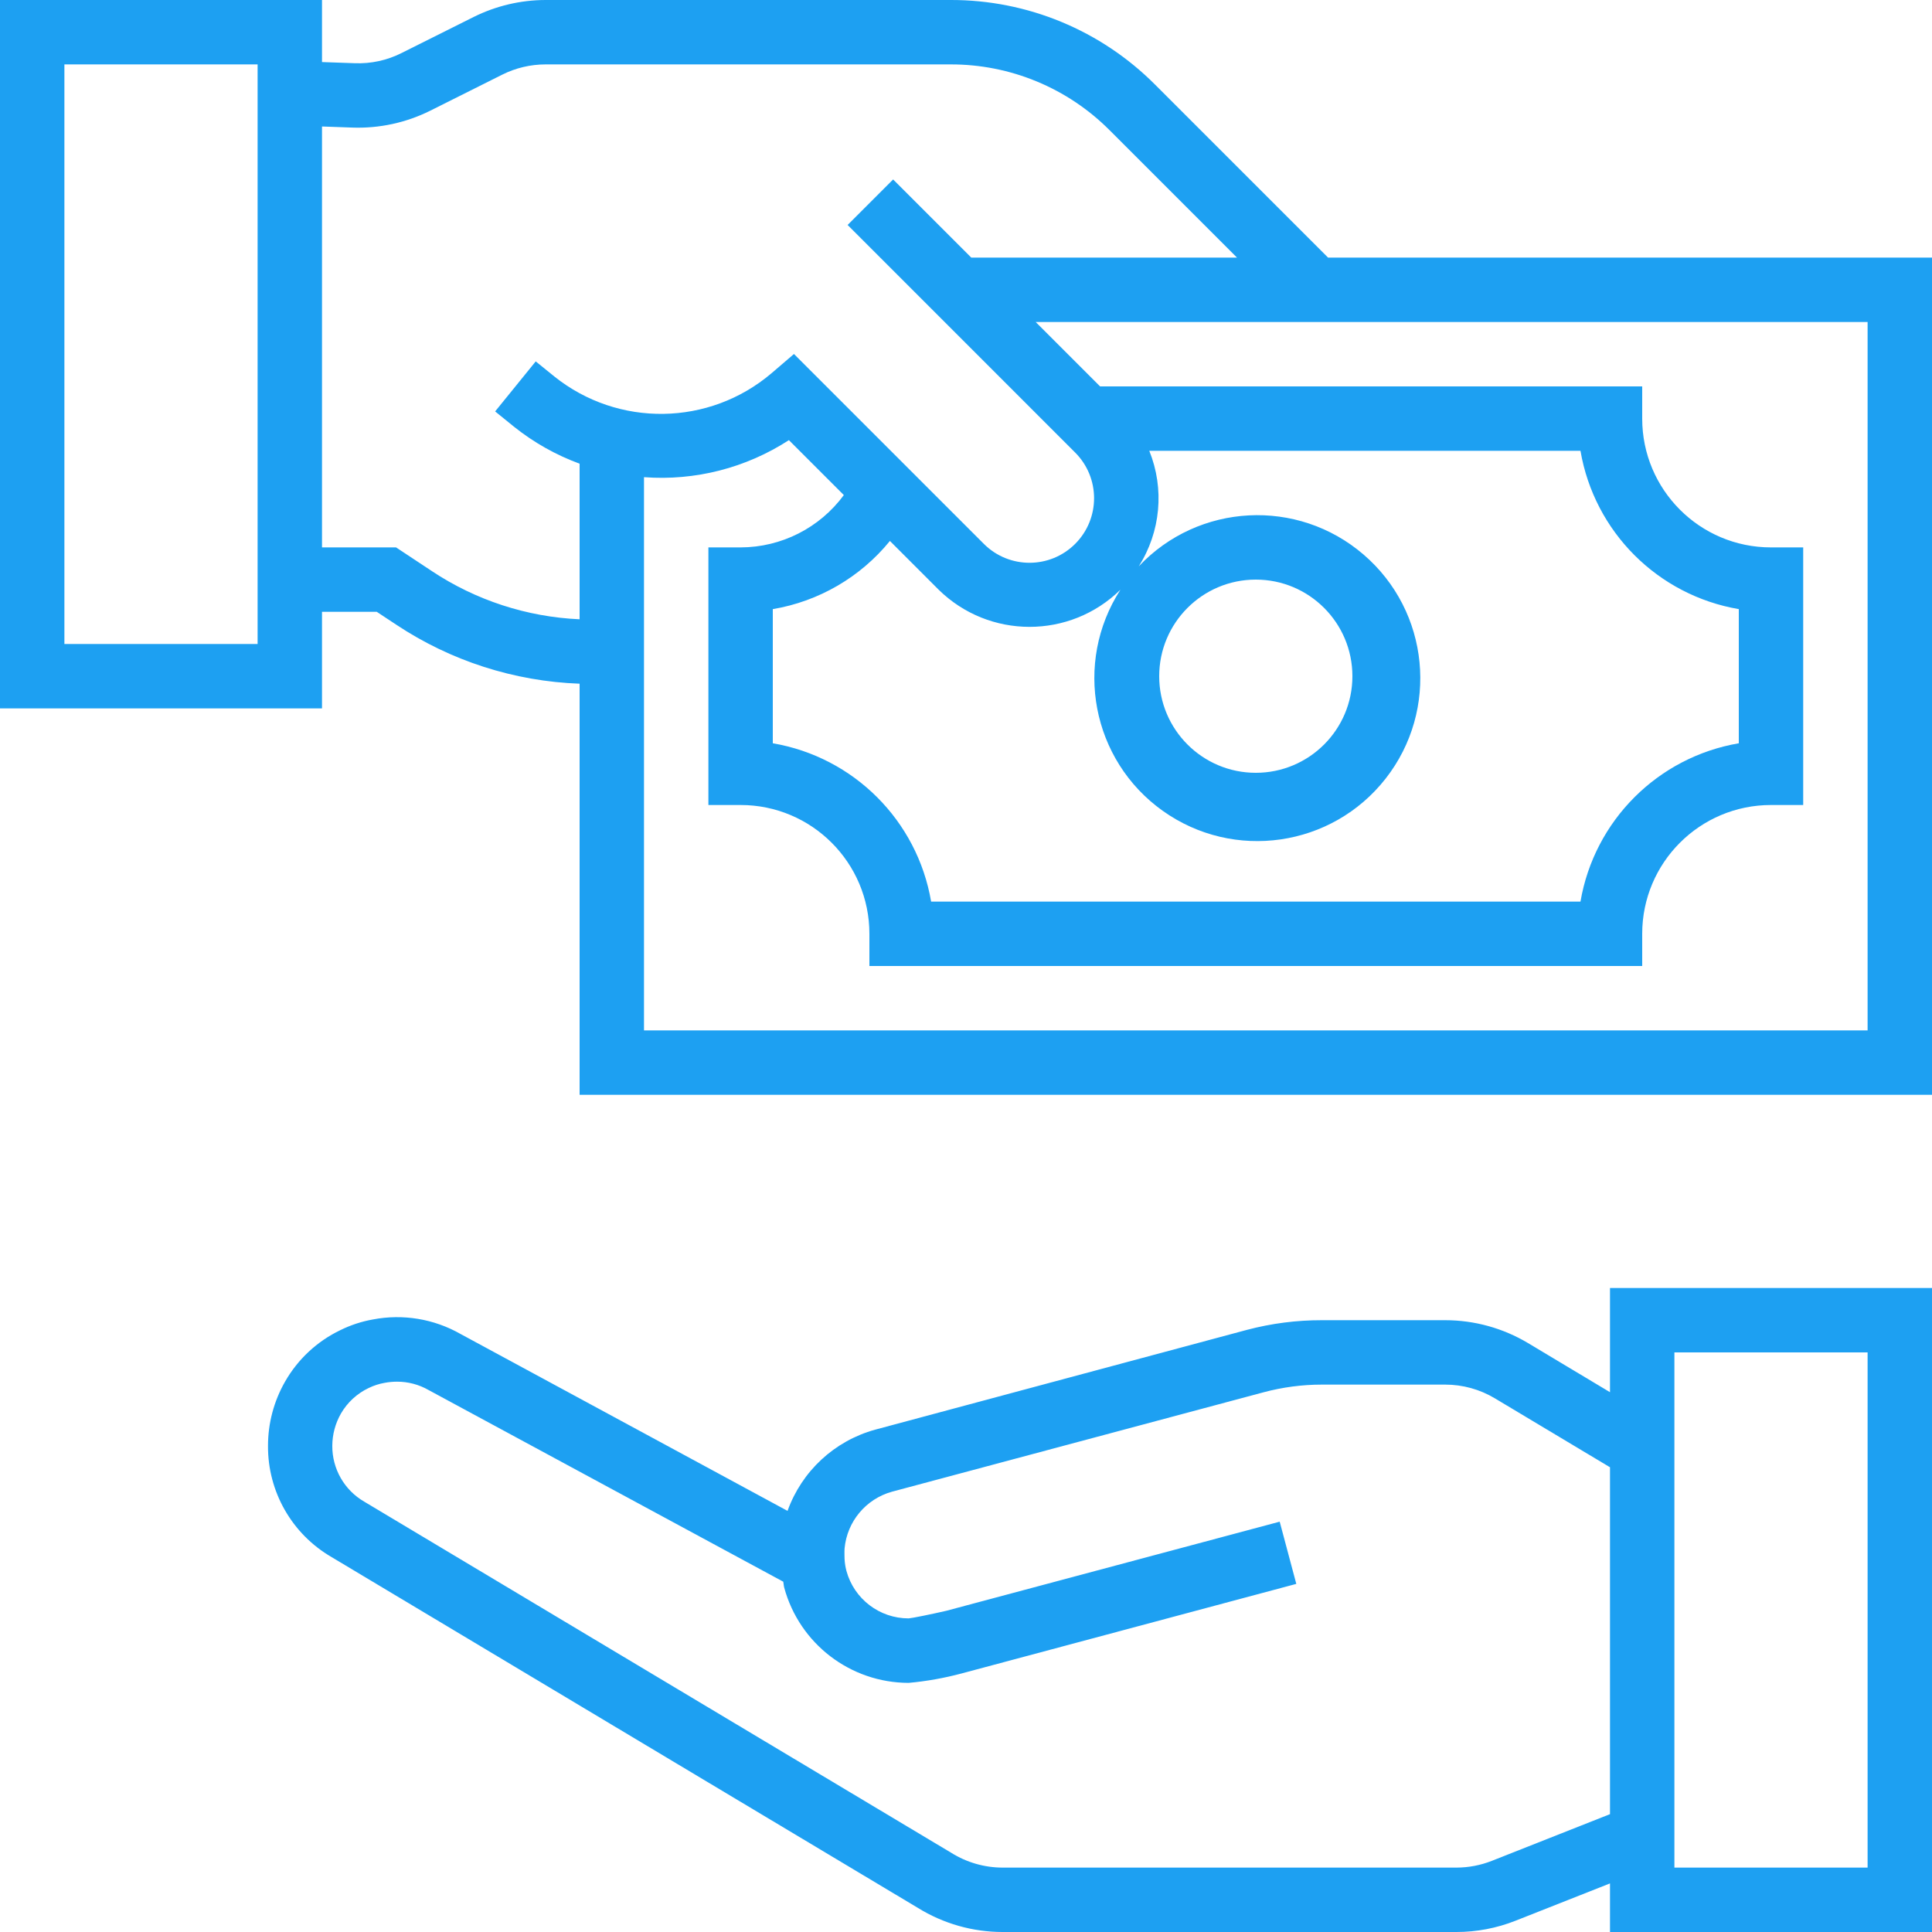
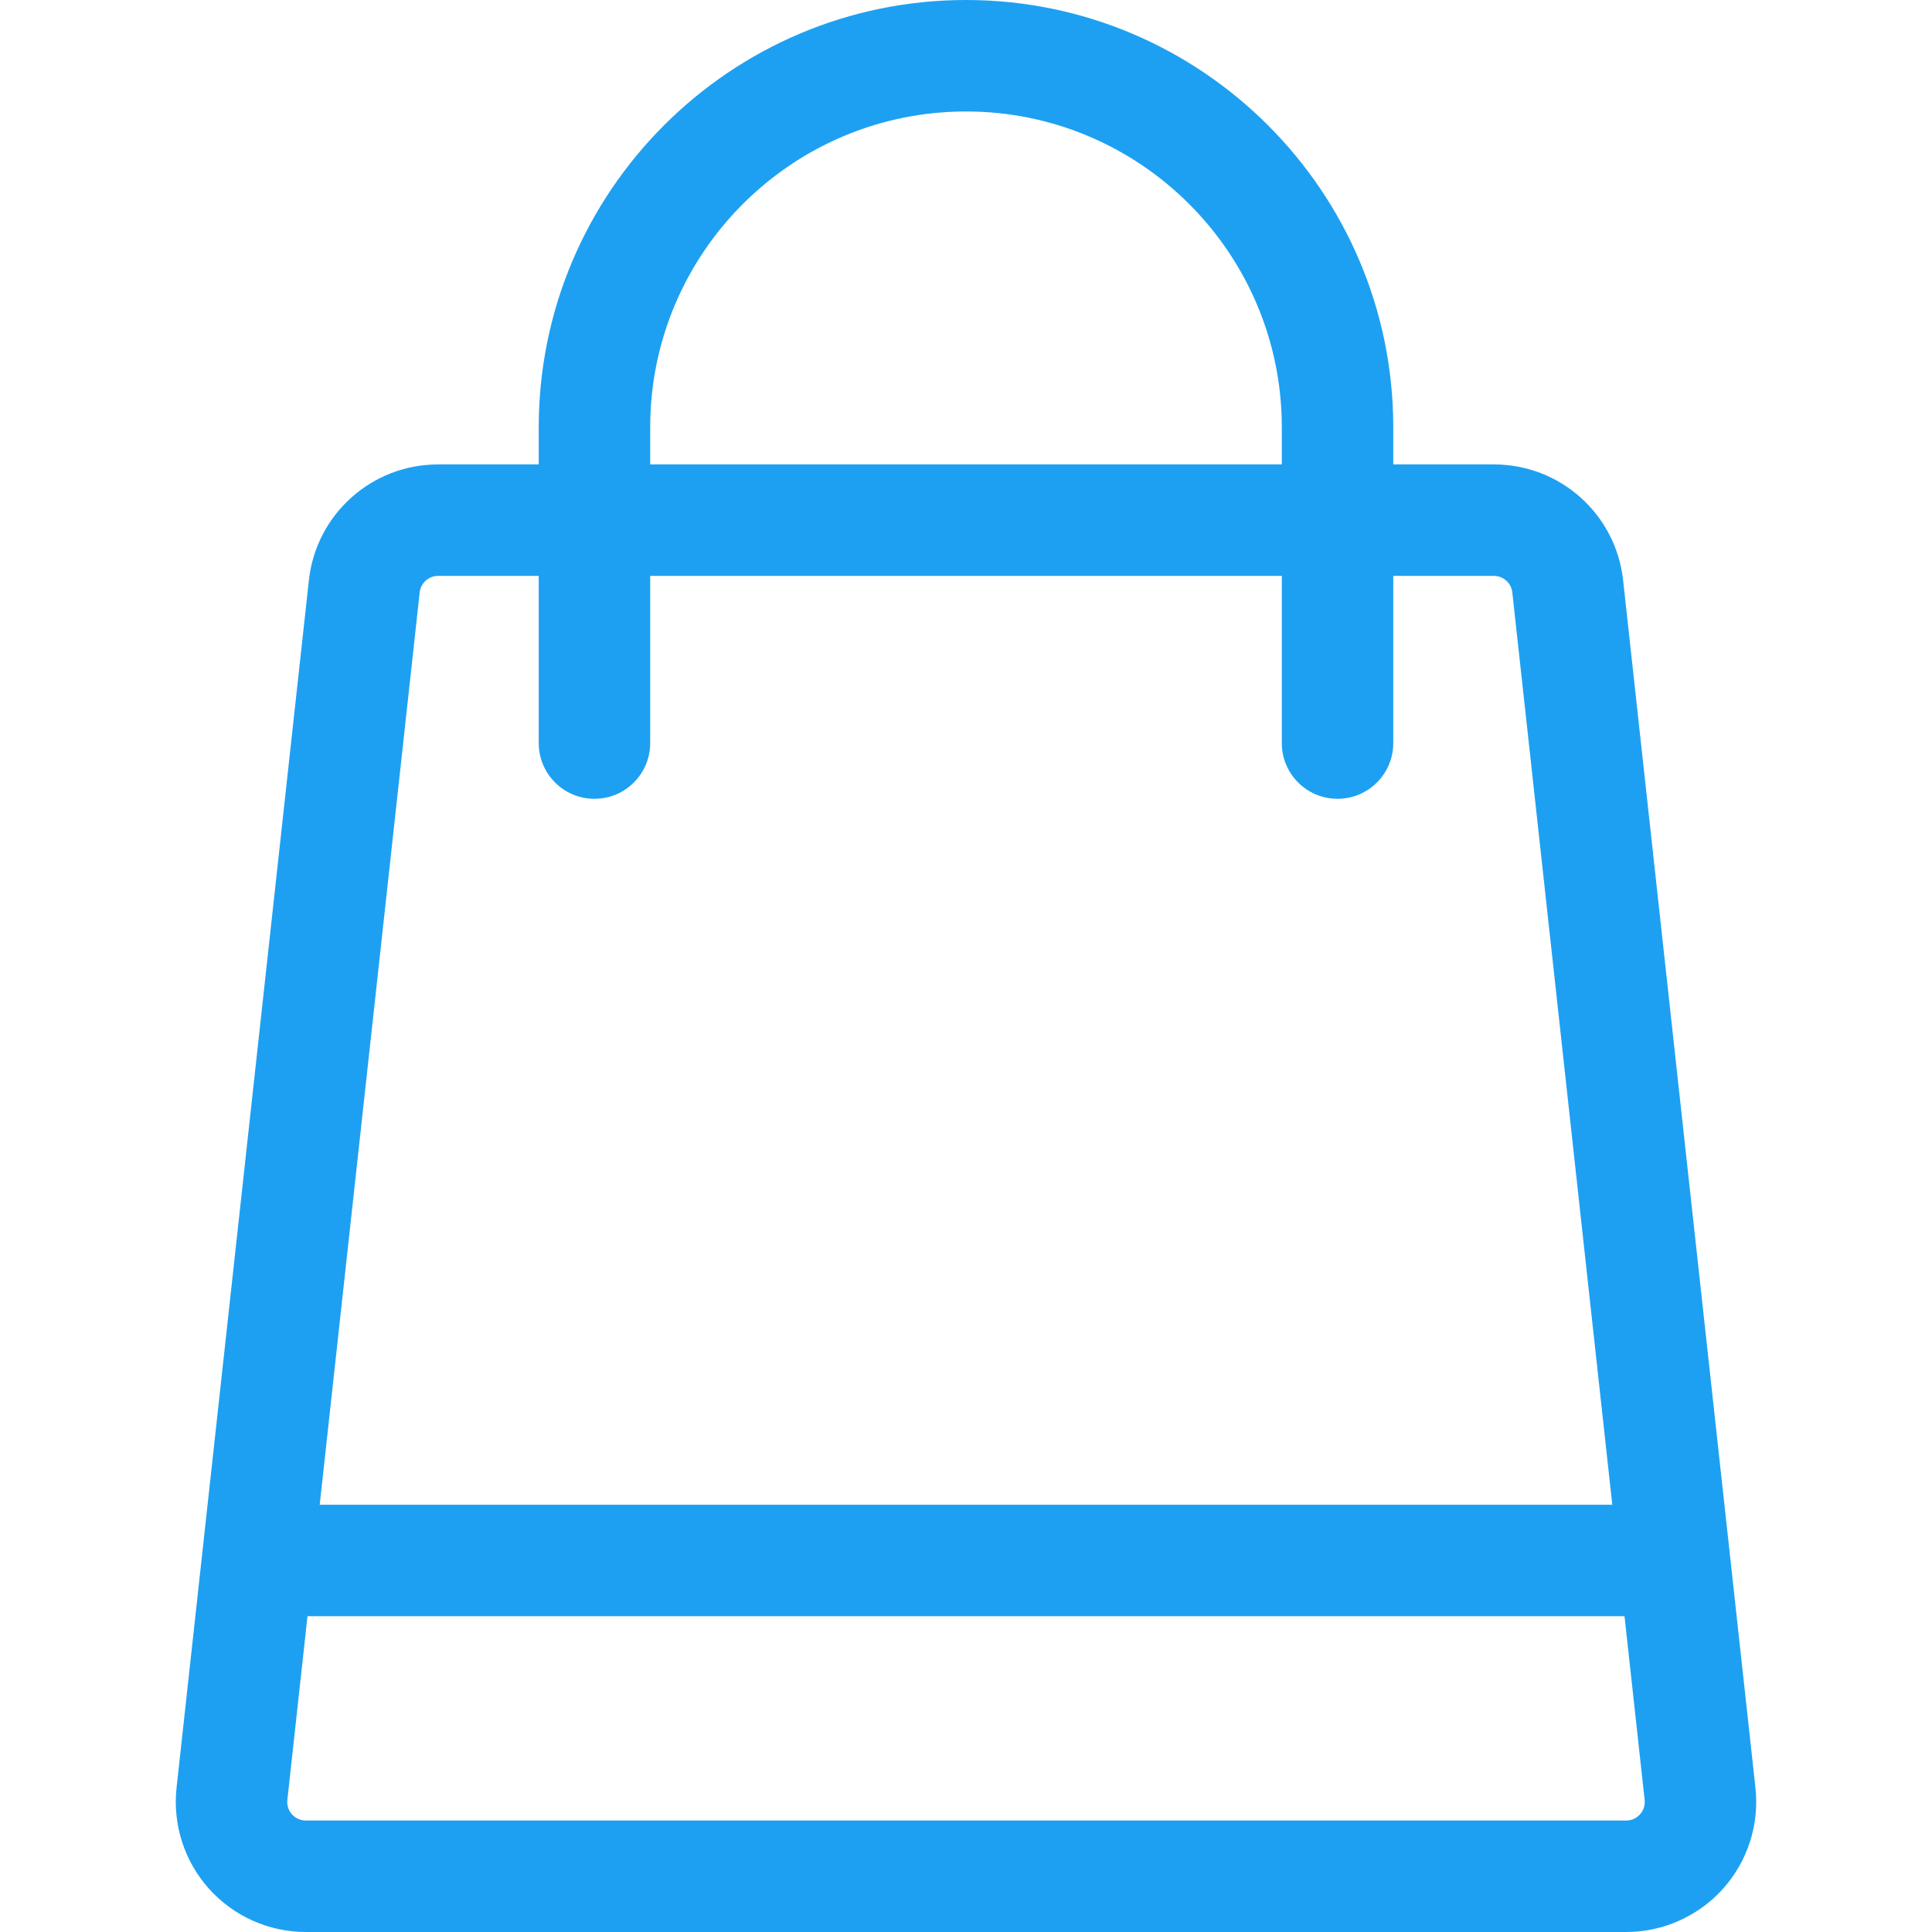
- <svg xmlns="http://www.w3.org/2000/svg" height="512px" viewBox="0 0 480 480" width="512px">
+ <svg xmlns="http://www.w3.org/2000/svg" version="1.1" id="Capa_1" x="0px" y="0px" viewBox="0 0 512 512" style="enable-background:new 0 0 512 512;" xml:space="preserve" width="512px" height="512px">
  <g>
-     <path d="m400 345.887-20.375-12.207c-6.211-3.715-13.316-5.676-20.555-5.68h-30.664c-6.277-.012-12.527.797-18.598 2.398l-92.391 24.801c-10.102 2.789-18.215 10.312-21.754 20.176l-81.266-43.965c-6.59-3.75-14.305-5.023-21.75-3.594-2.809.496-5.531 1.391-8.09 2.656-5.777 2.766-10.57 7.234-13.742 12.801-2.773 4.848-4.23 10.336-4.23 15.918-.086 11.398 5.953 21.961 15.812 27.672l145.648 87.145c6.328 3.918 13.617 5.992 21.059 5.992h112.719c5.035.004 10.023-.949 14.703-2.801l23.473-9.27v12.07h80v-160h-80zm-29.352 116.434c-2.801 1.105-5.789 1.676-8.801 1.68h-112.742c-4.508-.004-8.926-1.273-12.746-3.664l-145.848-87.246c-4.957-2.863-7.992-8.168-7.953-13.891.012-2.805.75-5.562 2.145-8 1.594-2.762 3.992-4.977 6.871-6.344 1.27-.617 2.613-1.055 4-1.297 1.012-.188 2.039-.285 3.066-.285 2.75-.008 5.453.711 7.84 2.078l88.121 47.617c.102.488.102.969.23 1.457 3.789 13.965 16.457 23.664 30.93 23.68 4.453-.406 8.863-1.195 13.184-2.352l83.117-22.242-4.125-15.457-82.848 22.145c-3.648.84-8.355 1.801-9.328 1.883-7.227.012-13.562-4.816-15.465-11.785-.258-.969-.41-1.961-.465-2.961 0 0-.062-1.938 0-2.617.609-6.691 5.297-12.309 11.77-14.109l92.352-24.707c4.715-1.262 9.574-1.902 14.453-1.902h30.664c4.344 0 8.605 1.18 12.328 3.41l28.602 17.125v86.184zm45.352-126.32h48v128h-48zm0 0" data-original="#000000" class="active-path" data-old_color="#000000" fill="#1DA0F2" />
-     <path d="m329.953 64-42.914-42.91c-13.473-13.551-31.805-21.145-50.91-21.09h-100.578c-6.207.008-12.328 1.457-17.887 4.223l-17.93 8.969c-3.594 1.809-7.586 2.672-11.605 2.512l-8.129-.285v-15.418h-80v176h80v-24h13.602l4.84 3.199c13.543 8.992 29.312 14.07 45.559 14.664v102.137h336v-208zm-265.953 96h-48v-144h48zm43.297-18.113-8.898-5.887h-18.398v-104.574l7.543.27c6.699.238 13.348-1.203 19.344-4.191l17.914-8.969c3.336-1.668 7.02-2.535 10.75-2.535h100.578c14.859-.043 29.121 5.863 39.598 16.398l31.602 31.602h-66.016l-19.418-19.414-11.309 11.309 56.512 56.516c6.277 6.25 6.297 16.406.047 22.688-6.254 6.277-16.41 6.297-22.688.047l-47.199-47.199-5.602 4.801c-15.465 13.133-38.07 13.469-53.922.797l-4.637-3.758-10.082 12.43 4.688 3.801c4.902 3.918 10.406 7.02 16.297 9.184v38.656c-13.094-.582-25.785-4.719-36.703-11.969zm113.801-7.488 12.07 12.074c12.531 12.344 32.648 12.363 45.199.039-11.742 18.184-7.109 42.383 10.52 54.941 17.629 12.559 42.016 9.031 55.363-8.004 13.348-17.039 10.938-41.562-5.477-55.672-16.41-14.109-41.02-12.816-55.859 2.934 5.465-8.582 6.441-19.277 2.621-28.711h107.129c3.441 20.129 19.207 35.895 39.336 39.336v33.328c-20.129 3.441-35.895 19.207-39.336 39.336h-161.328c-3.441-20.129-19.207-35.895-39.336-39.336v-33.328c11.434-1.926 21.773-7.945 29.098-16.938zm66.902 33.602c0-13.254 10.746-24 24-24s24 10.746 24 24-10.746 24-24 24-24-10.746-24-24zm176 88h-304v-137.449c12.684.953 25.328-2.281 36-9.199l13.648 13.648c-6.004 8.156-15.52 12.98-25.648 13h-8v64h8c17.672 0 32 14.328 32 32v8h192v-8c0-17.672 14.328-32 32-32h8v-64h-8c-17.672 0-32-14.328-32-32v-8h-134.688l-16-16h206.688zm0 0" data-original="#000000" class="active-path" data-old_color="#000000" fill="#1DA0F2" />
+     <g>
+       <g>
+         <path d="M465.211,473.784l-35.068-319.999c-1.918-17.507-16.646-30.708-34.257-30.708h-26.656v-9.846    C369.231,50.795,318.435,0,256,0S142.769,50.795,142.769,113.231v9.846h-26.656c-17.611,0-32.339,13.202-34.257,30.708    l-35.068,320c-1.064,9.722,2.069,19.475,8.596,26.757C61.911,507.824,71.265,512,81.045,512h349.91    c1.778,0,3.542-0.142,5.278-0.412c0.054-0.009,0.109-0.013,0.162-0.022c0.297-0.047,0.591-0.11,0.885-0.166    c0.297-0.056,0.597-0.103,0.892-0.167c0.205-0.044,0.407-0.1,0.61-0.148c0.382-0.09,0.764-0.174,1.142-0.277    c3.861-1.043,7.512-2.759,10.792-5.055c0.169-0.118,0.343-0.229,0.51-0.351c1.948-1.416,3.756-3.042,5.389-4.863    C463.144,493.258,466.276,483.505,465.211,473.784z M172.307,113.231c0-46.148,37.544-83.692,83.692-83.692    s83.692,37.544,83.692,83.692v9.846H172.307V113.231z M111.22,157.002c0.274-2.501,2.378-4.386,4.893-4.386h26.656v44.308    c0,8.157,6.613,14.769,14.769,14.769s14.769-6.613,14.769-14.769v-44.308h167.385v44.308c0,8.157,6.613,14.769,14.769,14.769    s14.769-6.613,14.769-14.769v-44.308h26.656c2.516,0,4.619,1.887,4.893,4.387l26.495,241.766H84.725L111.22,157.002z     M434.621,480.824c-0.548,0.611-1.753,1.637-3.666,1.637H81.045c-1.912,0-3.117-1.026-3.666-1.637    c-0.548-0.611-1.437-1.921-1.228-3.822l5.338-48.694h349.023l5.337,48.694C436.057,478.903,435.169,480.214,434.621,480.824z" data-original="#000000" class="active-path" data-old_color="#000000" fill="#1DA0F2" />
+       </g>
+     </g>
  </g>
</svg>
